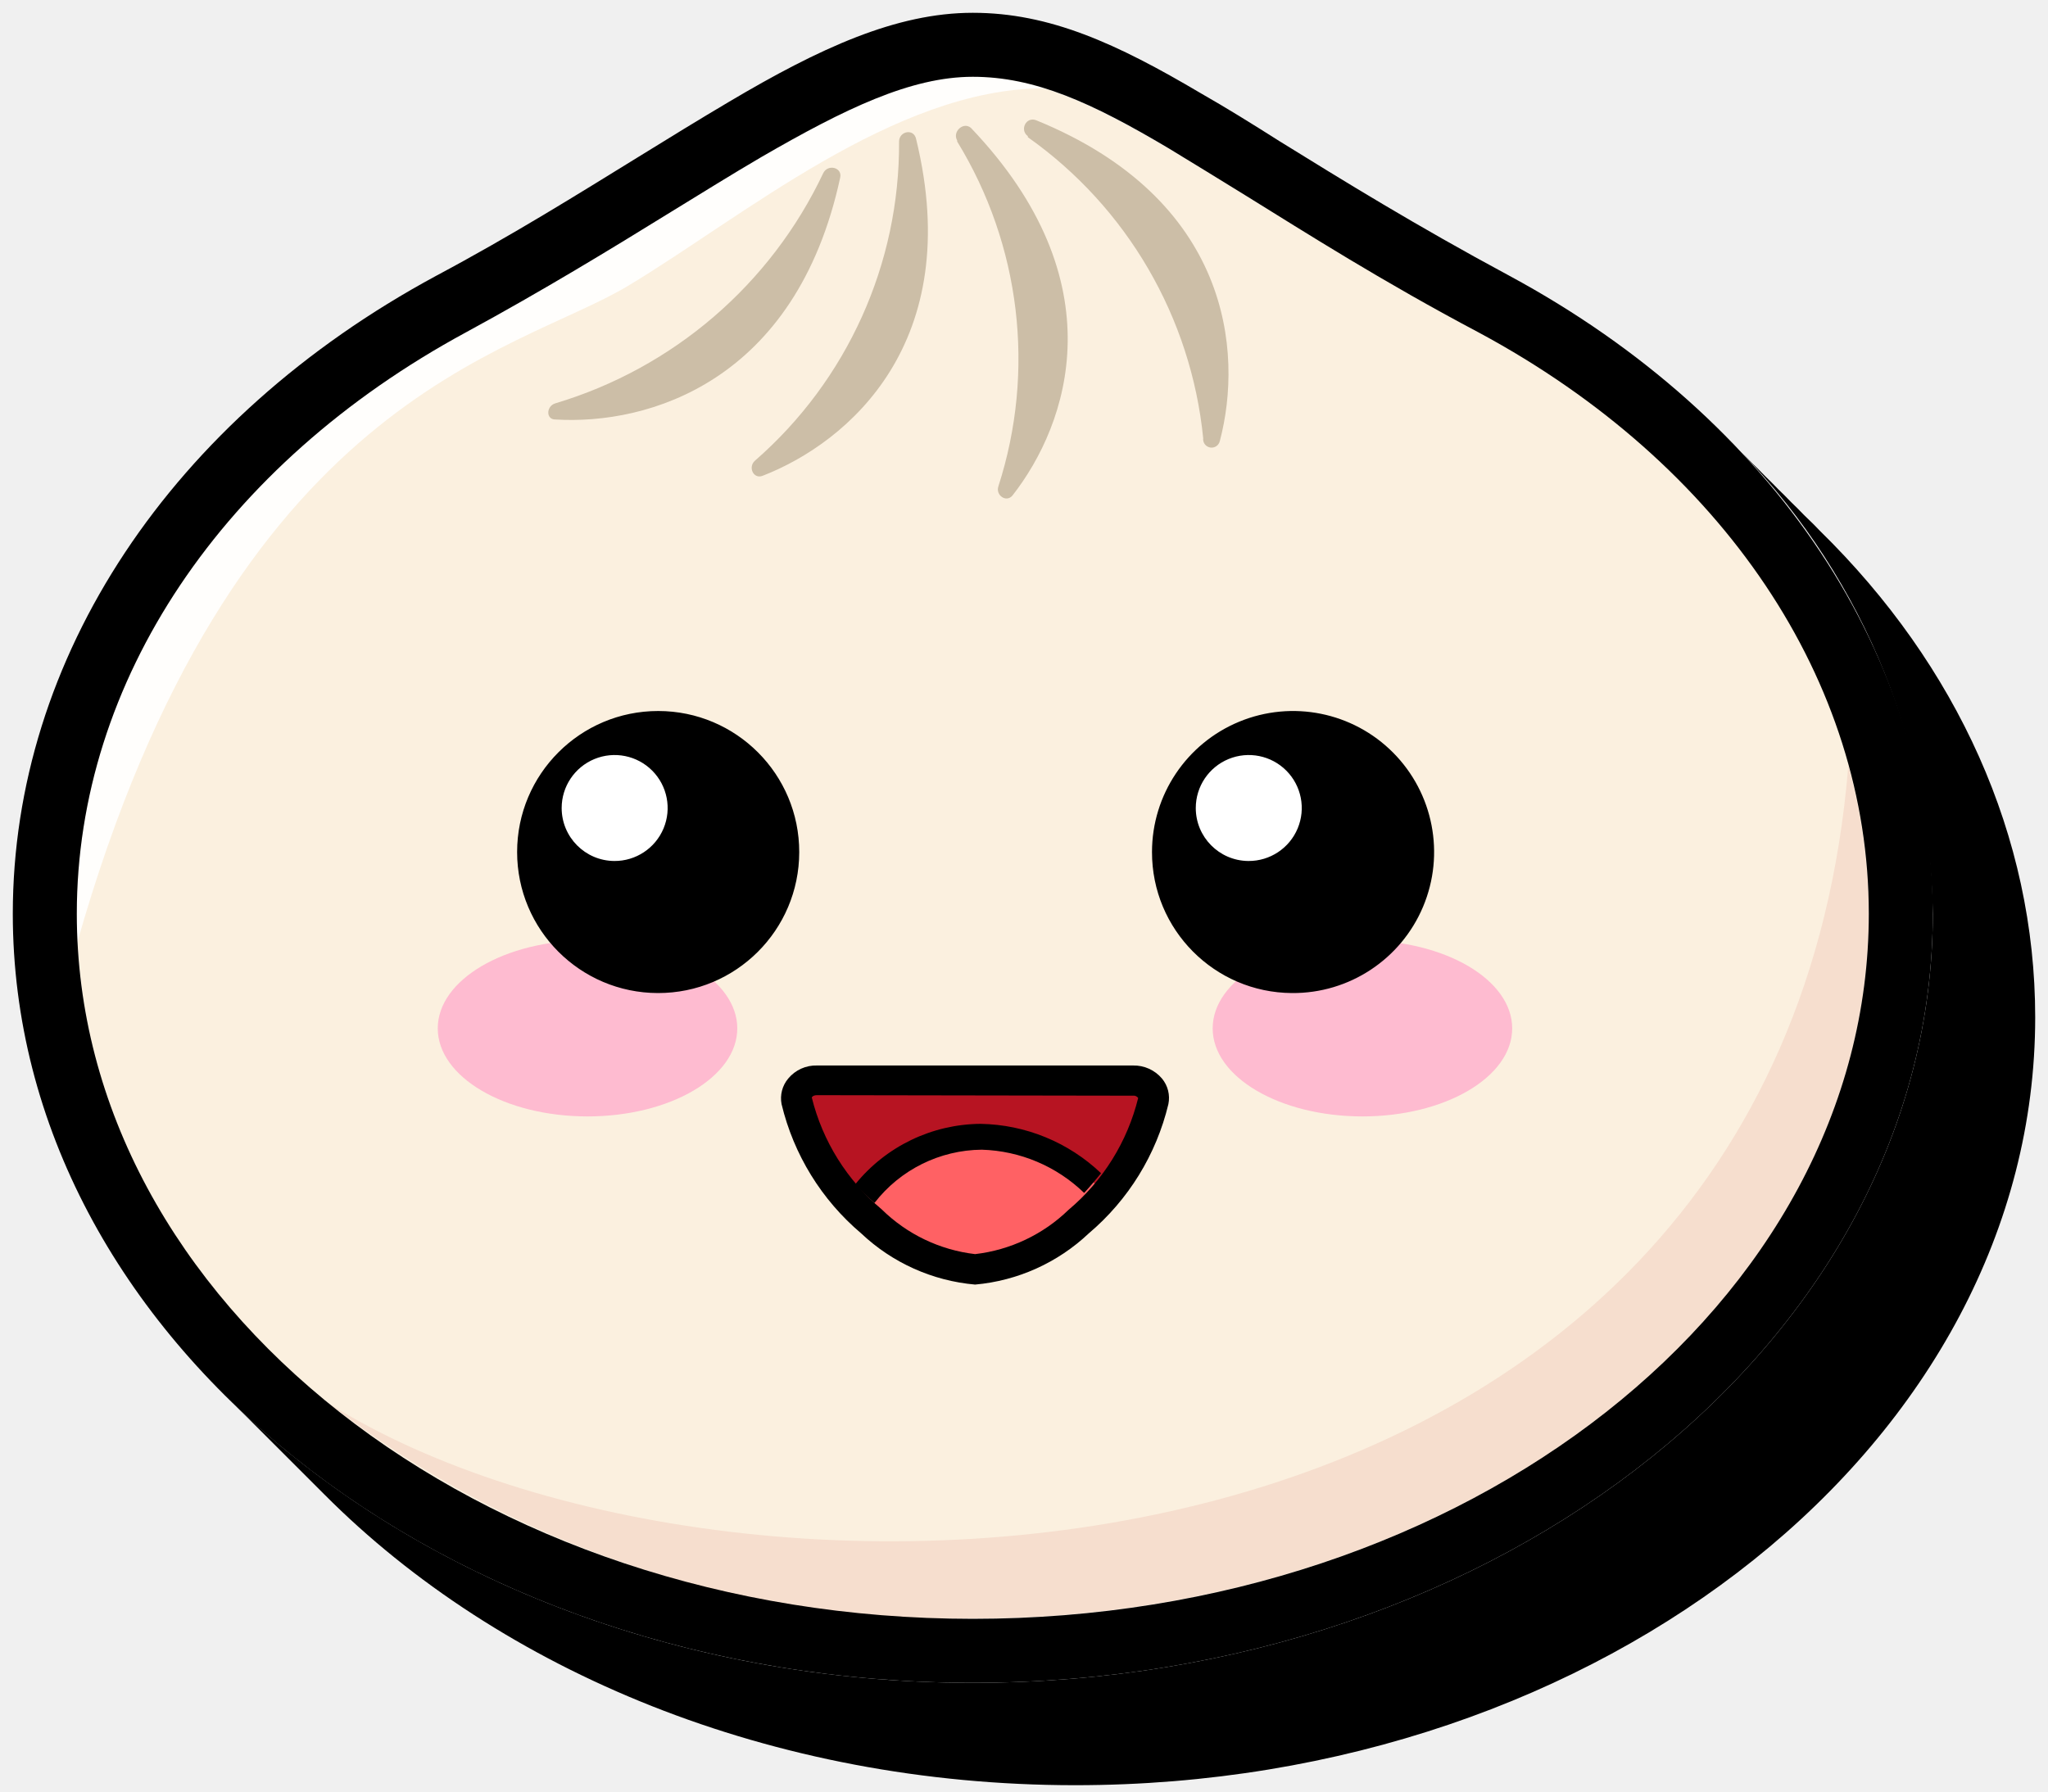
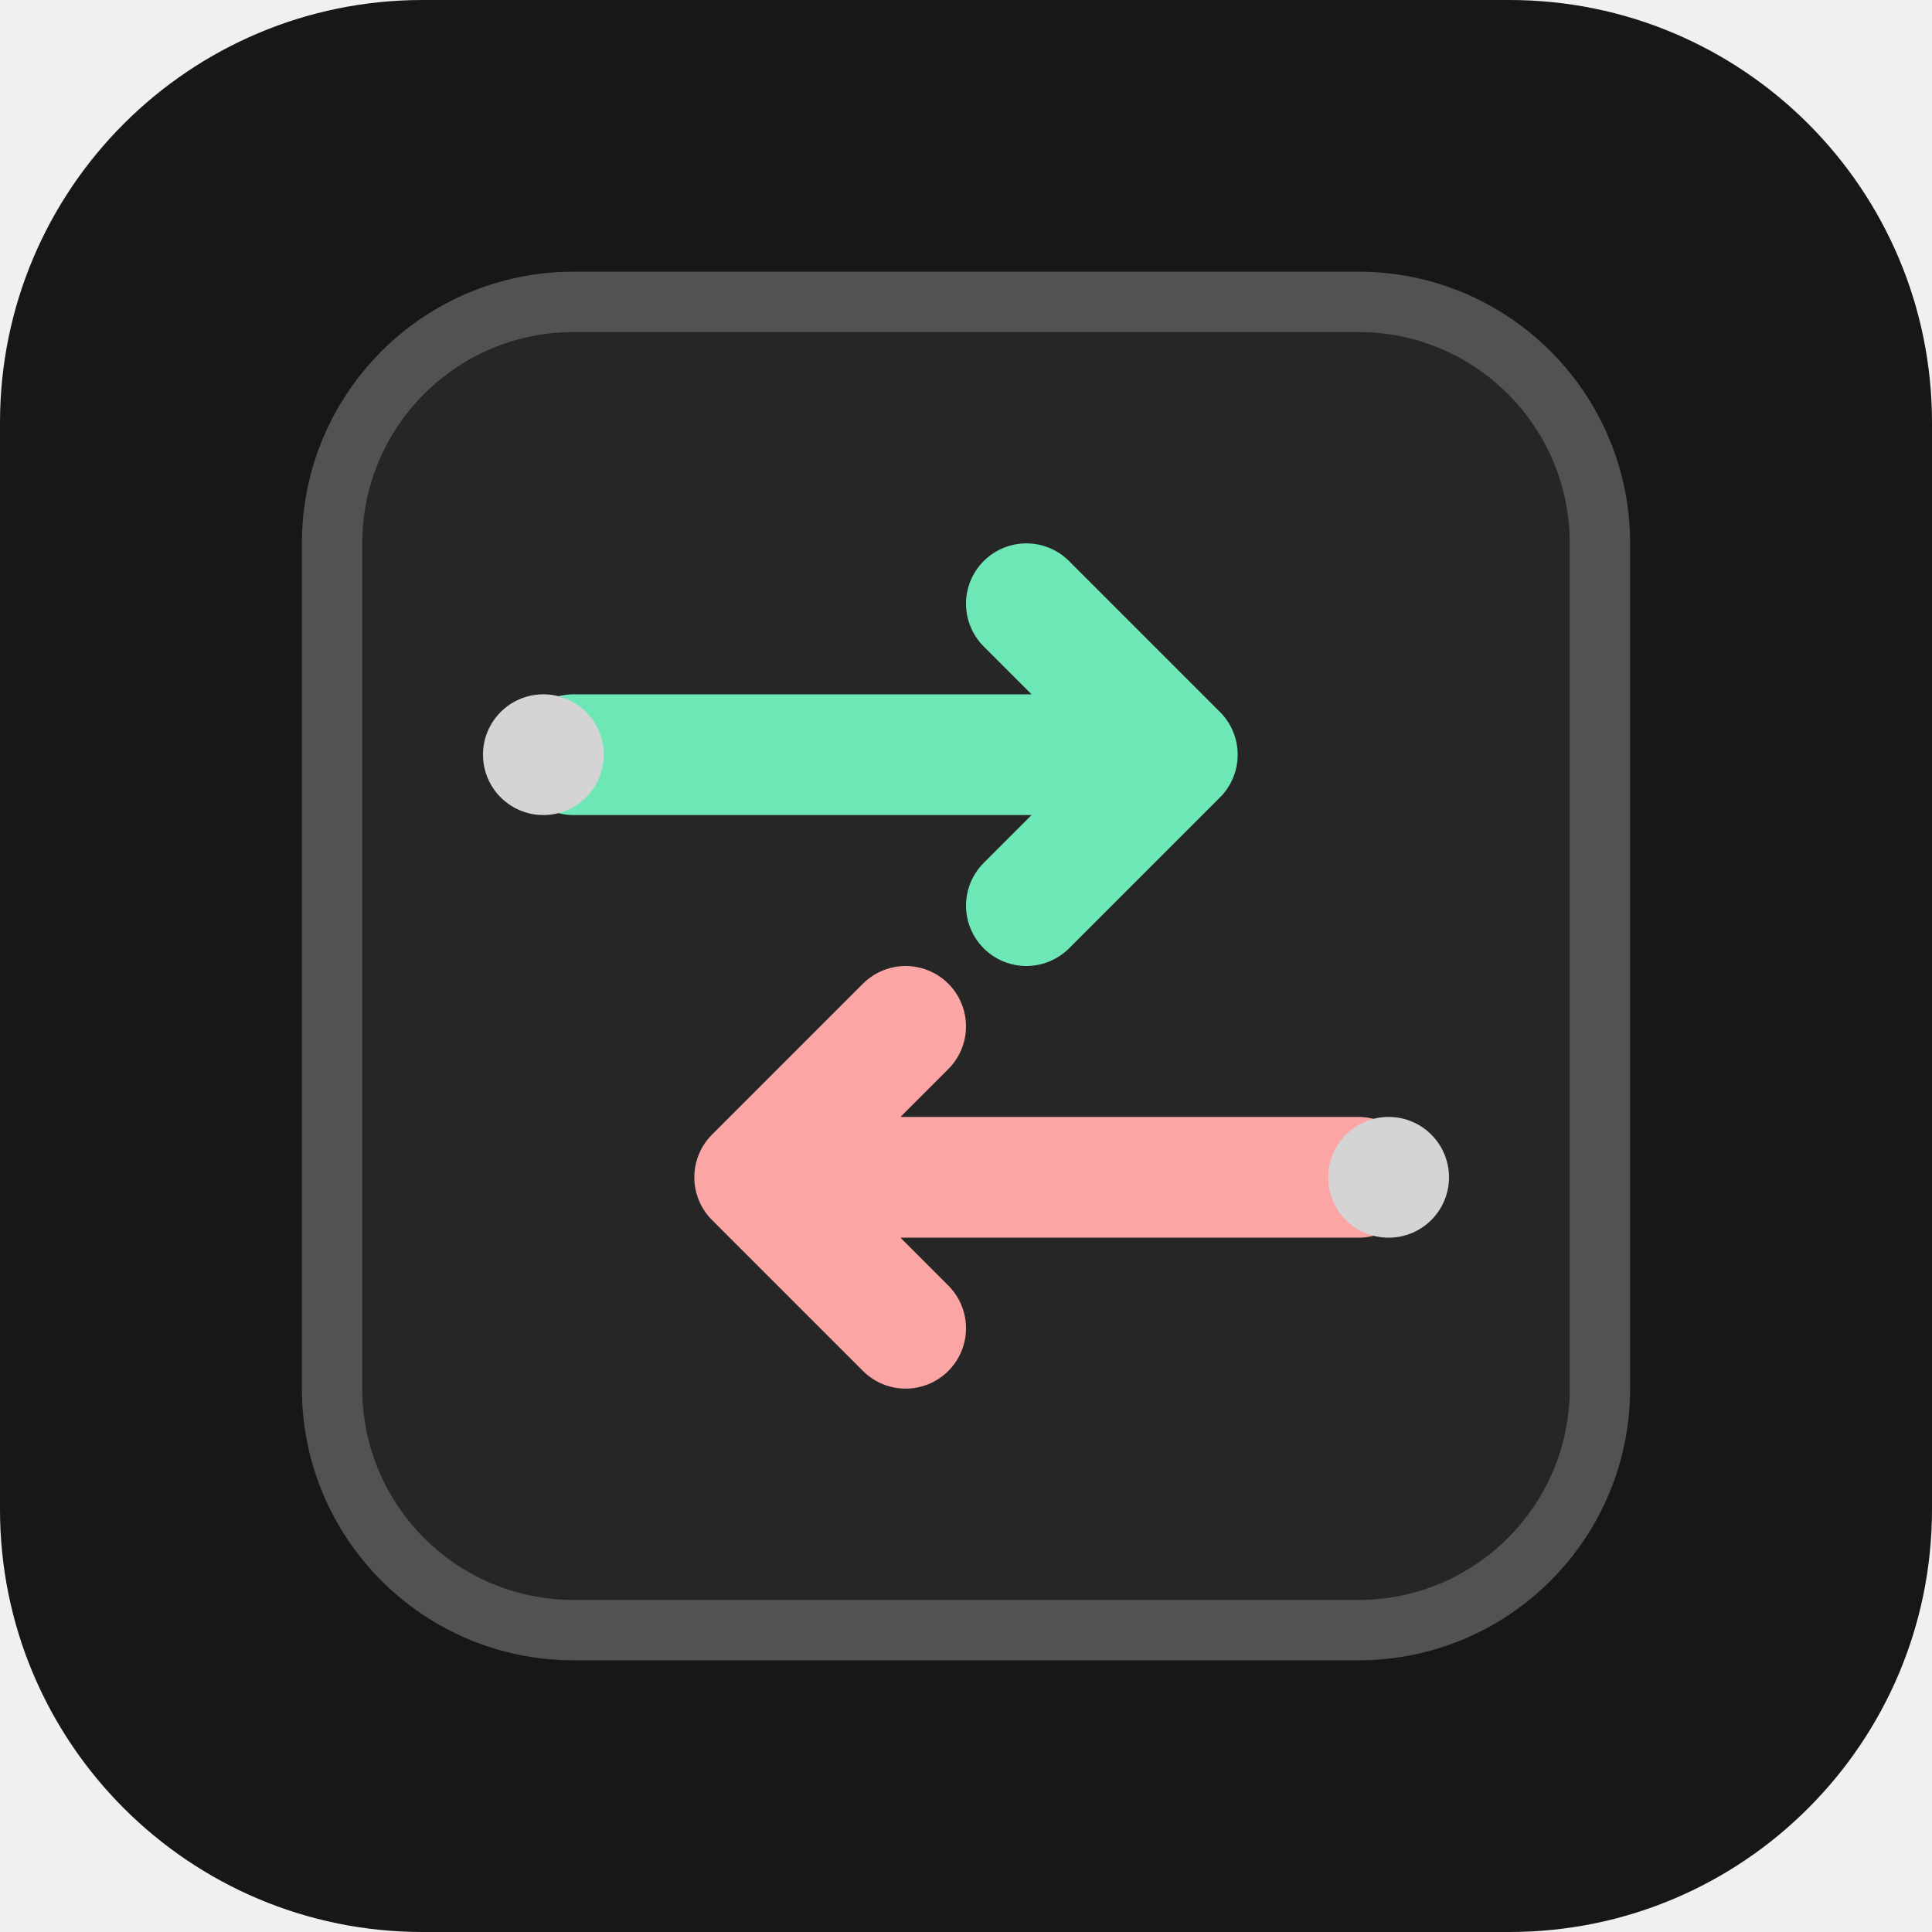
- <svg xmlns="http://www.w3.org/2000/svg" id="Bun" viewBox="0 0 80 70">
-   <path id="Shadow" d="M71.09,20.74c-.16-.17-.33-.34-.5-.5s-.33-.34-.5-.5-.33-.34-.5-.5-.33-.34-.5-.5-.33-.34-.5-.5-.33-.34-.5-.5-.33-.34-.5-.5A26.46,26.46,0,0,1,75.5,35.7c0,16.57-16.82,30.05-37.5,30.05-11.58,0-21.94-4.23-28.83-10.86l.5.5.5.5.5.5.5.5.5.5.5.5.5.5C19.55,65.3,30.14,69.75,42,69.75c20.68,0,37.5-13.48,37.5-30C79.5,32.69,76.46,26,71.09,20.74Z" />
-   <g id="Body">
-     <path id="Background" d="M73,35.7c0,15.21-15.67,27.54-35,27.54S3,50.91,3,35.7C3,26.27,9,17.94,18.22,13S33.18,3,38,3s8.94,4.13,19.78,10C67,17.94,73,26.27,73,35.7Z" style="fill:#fbf0df" />
-     <path id="Bottom_Shadow" data-name="Bottom Shadow" d="M73,35.7a21.67,21.67,0,0,0-.8-5.78c-2.73,33.3-43.35,34.9-59.32,24.94A40,40,0,0,0,38,63.24C57.3,63.24,73,50.89,73,35.7Z" style="fill:#f6dece" />
-     <path id="Light_Shine" data-name="Light Shine" d="M24.53,11.17C29,8.49,34.94,3.46,40.78,3.45A9.29,9.29,0,0,0,38,3c-2.42,0-5,1.25-8.25,3.13-1.13.66-2.3,1.39-3.54,2.15-2.33,1.44-5,3.07-8,4.7C8.69,18.13,3,26.62,3,35.7c0,.4,0,.8,0,1.19C9.06,15.48,20.07,13.85,24.53,11.17Z" style="fill:#fffefc" />
-     <path id="Top" d="M35.12,5.53A16.41,16.41,0,0,1,29.49,18c-.28.25-.06.73.3.59,3.37-1.31,7.92-5.23,6-13.14C35.71,5,35.12,5.12,35.12,5.53Zm2.27,0A16.24,16.24,0,0,1,39,19c-.12.35.31.65.55.36C41.74,16.56,43.65,11,37.93,5,37.64,4.74,37.19,5.14,37.39,5.49Zm2.76-.17A16.42,16.42,0,0,1,47,17.12a.33.33,0,0,0,.65.11c.92-3.49.4-9.44-7.17-12.53C40.08,4.54,39.82,5.08,40.15,5.32ZM21.69,15.76a16.94,16.94,0,0,0,10.47-9c.18-.36.75-.22.66.18-1.73,8-7.52,9.67-11.12,9.45C21.32,16.4,21.33,15.87,21.69,15.76Z" style="fill:#ccbea7;fill-rule:evenodd" />
-     <path id="Outline" d="M38,65.75C17.32,65.75.5,52.27.5,35.7c0-10,6.18-19.33,16.53-24.92,3-1.6,5.57-3.21,7.86-4.62,1.26-.78,2.45-1.51,3.6-2.19C32,1.89,35,.5,38,.5s5.62,1.2,8.9,3.14c1,.57,2,1.19,3.07,1.87,2.49,1.54,5.3,3.28,9,5.27C69.32,16.37,75.5,25.69,75.5,35.7,75.5,52.27,58.68,65.75,38,65.75ZM38,3c-2.42,0-5,1.25-8.25,3.13-1.13.66-2.3,1.39-3.54,2.15-2.33,1.44-5,3.07-8,4.7C8.69,18.13,3,26.62,3,35.7,3,50.89,18.7,63.25,38,63.25S73,50.89,73,35.7C73,26.62,67.31,18.13,57.78,13,54,11,51.05,9.12,48.66,7.64c-1.09-.67-2.09-1.29-3-1.84C42.63,4,40.42,3,38,3Z" />
-   </g>
-   <g id="Mouth">
-     <g id="Background-2" data-name="Background">
-       <path d="M45.05,43a8.93,8.93,0,0,1-2.92,4.71,6.81,6.81,0,0,1-4,1.88A6.84,6.84,0,0,1,34,47.71,8.93,8.93,0,0,1,31.12,43a.72.72,0,0,1,.8-.81H44.26A.72.72,0,0,1,45.05,43Z" style="fill:#b71422" />
-     </g>
-     <g id="Tongue">
-       <path id="Background-3" data-name="Background" d="M34,47.79a6.91,6.91,0,0,0,4.12,1.9,6.91,6.91,0,0,0,4.11-1.9,10.63,10.63,0,0,0,1-1.07,6.83,6.83,0,0,0-4.9-2.31,6.15,6.15,0,0,0-5,2.78C33.56,47.4,33.76,47.6,34,47.79Z" style="fill:#ff6164" />
-       <path id="Outline-2" data-name="Outline" d="M34.16,47a5.36,5.36,0,0,1,4.19-2.08,6,6,0,0,1,4,1.69c.23-.25.45-.51.66-.77a7,7,0,0,0-4.71-1.93,6.36,6.36,0,0,0-4.89,2.36A9.53,9.53,0,0,0,34.16,47Z" />
-     </g>
-     <path id="Outline-3" data-name="Outline" d="M38.09,50.19a7.42,7.42,0,0,1-4.45-2,9.52,9.52,0,0,1-3.11-5.05,1.2,1.2,0,0,1,.26-1,1.41,1.41,0,0,1,1.13-.51H44.26a1.44,1.44,0,0,1,1.13.51,1.19,1.19,0,0,1,.25,1h0a9.52,9.52,0,0,1-3.11,5.05A7.42,7.42,0,0,1,38.09,50.19Zm-6.17-7.4c-.16,0-.2.07-.21.09a8.29,8.29,0,0,0,2.73,4.37A6.23,6.23,0,0,0,38.09,49a6.28,6.28,0,0,0,3.65-1.73,8.3,8.3,0,0,0,2.72-4.37.21.21,0,0,0-.2-.09Z" />
-   </g>
-   <g id="Face">
-     <ellipse id="Right_Blush" data-name="Right Blush" cx="53.22" cy="40.18" rx="5.85" ry="3.44" style="fill:#febbd0" />
-     <ellipse id="Left_Bluch" data-name="Left Bluch" cx="22.95" cy="40.18" rx="5.85" ry="3.44" style="fill:#febbd0" />
-     <path id="Eyes" d="M25.7,38.8a5.51,5.51,0,1,0-5.5-5.51A5.51,5.51,0,0,0,25.7,38.8Zm24.77,0A5.51,5.51,0,1,0,45,33.29,5.5,5.5,0,0,0,50.47,38.8Z" style="fill-rule:evenodd" />
-     <path id="Iris" d="M24,33.64a2.07,2.07,0,1,0-2.06-2.07A2.07,2.07,0,0,0,24,33.64Zm24.77,0a2.07,2.07,0,1,0-2.06-2.07A2.07,2.07,0,0,0,48.75,33.64Z" style="fill:#fff;fill-rule:evenodd" />
-   </g>
+ <svg xmlns="http://www.w3.org/2000/svg" viewBox="0 0 64 64">
+   <rect width="64" height="64" rx="14" fill="#171717" />
+   <rect x="11" y="10" width="42" height="44" rx="8" fill="#262626" stroke="#525252" stroke-width="2" />
+   <path d="M19 25h20m0 0-5-5m5 5-5 5" fill="none" stroke="#6ee7b7" stroke-linecap="round" stroke-linejoin="round" stroke-width="4" />
+   <path d="M45 39H25m0 0 5-5m-5 5 5 5" fill="none" stroke="#fca5a5" stroke-linecap="round" stroke-linejoin="round" stroke-width="4" />
+   <circle cx="18" cy="25" r="2" fill="#d4d4d4" />
+   <circle cx="46" cy="39" r="2" fill="#d4d4d4" />
</svg>
